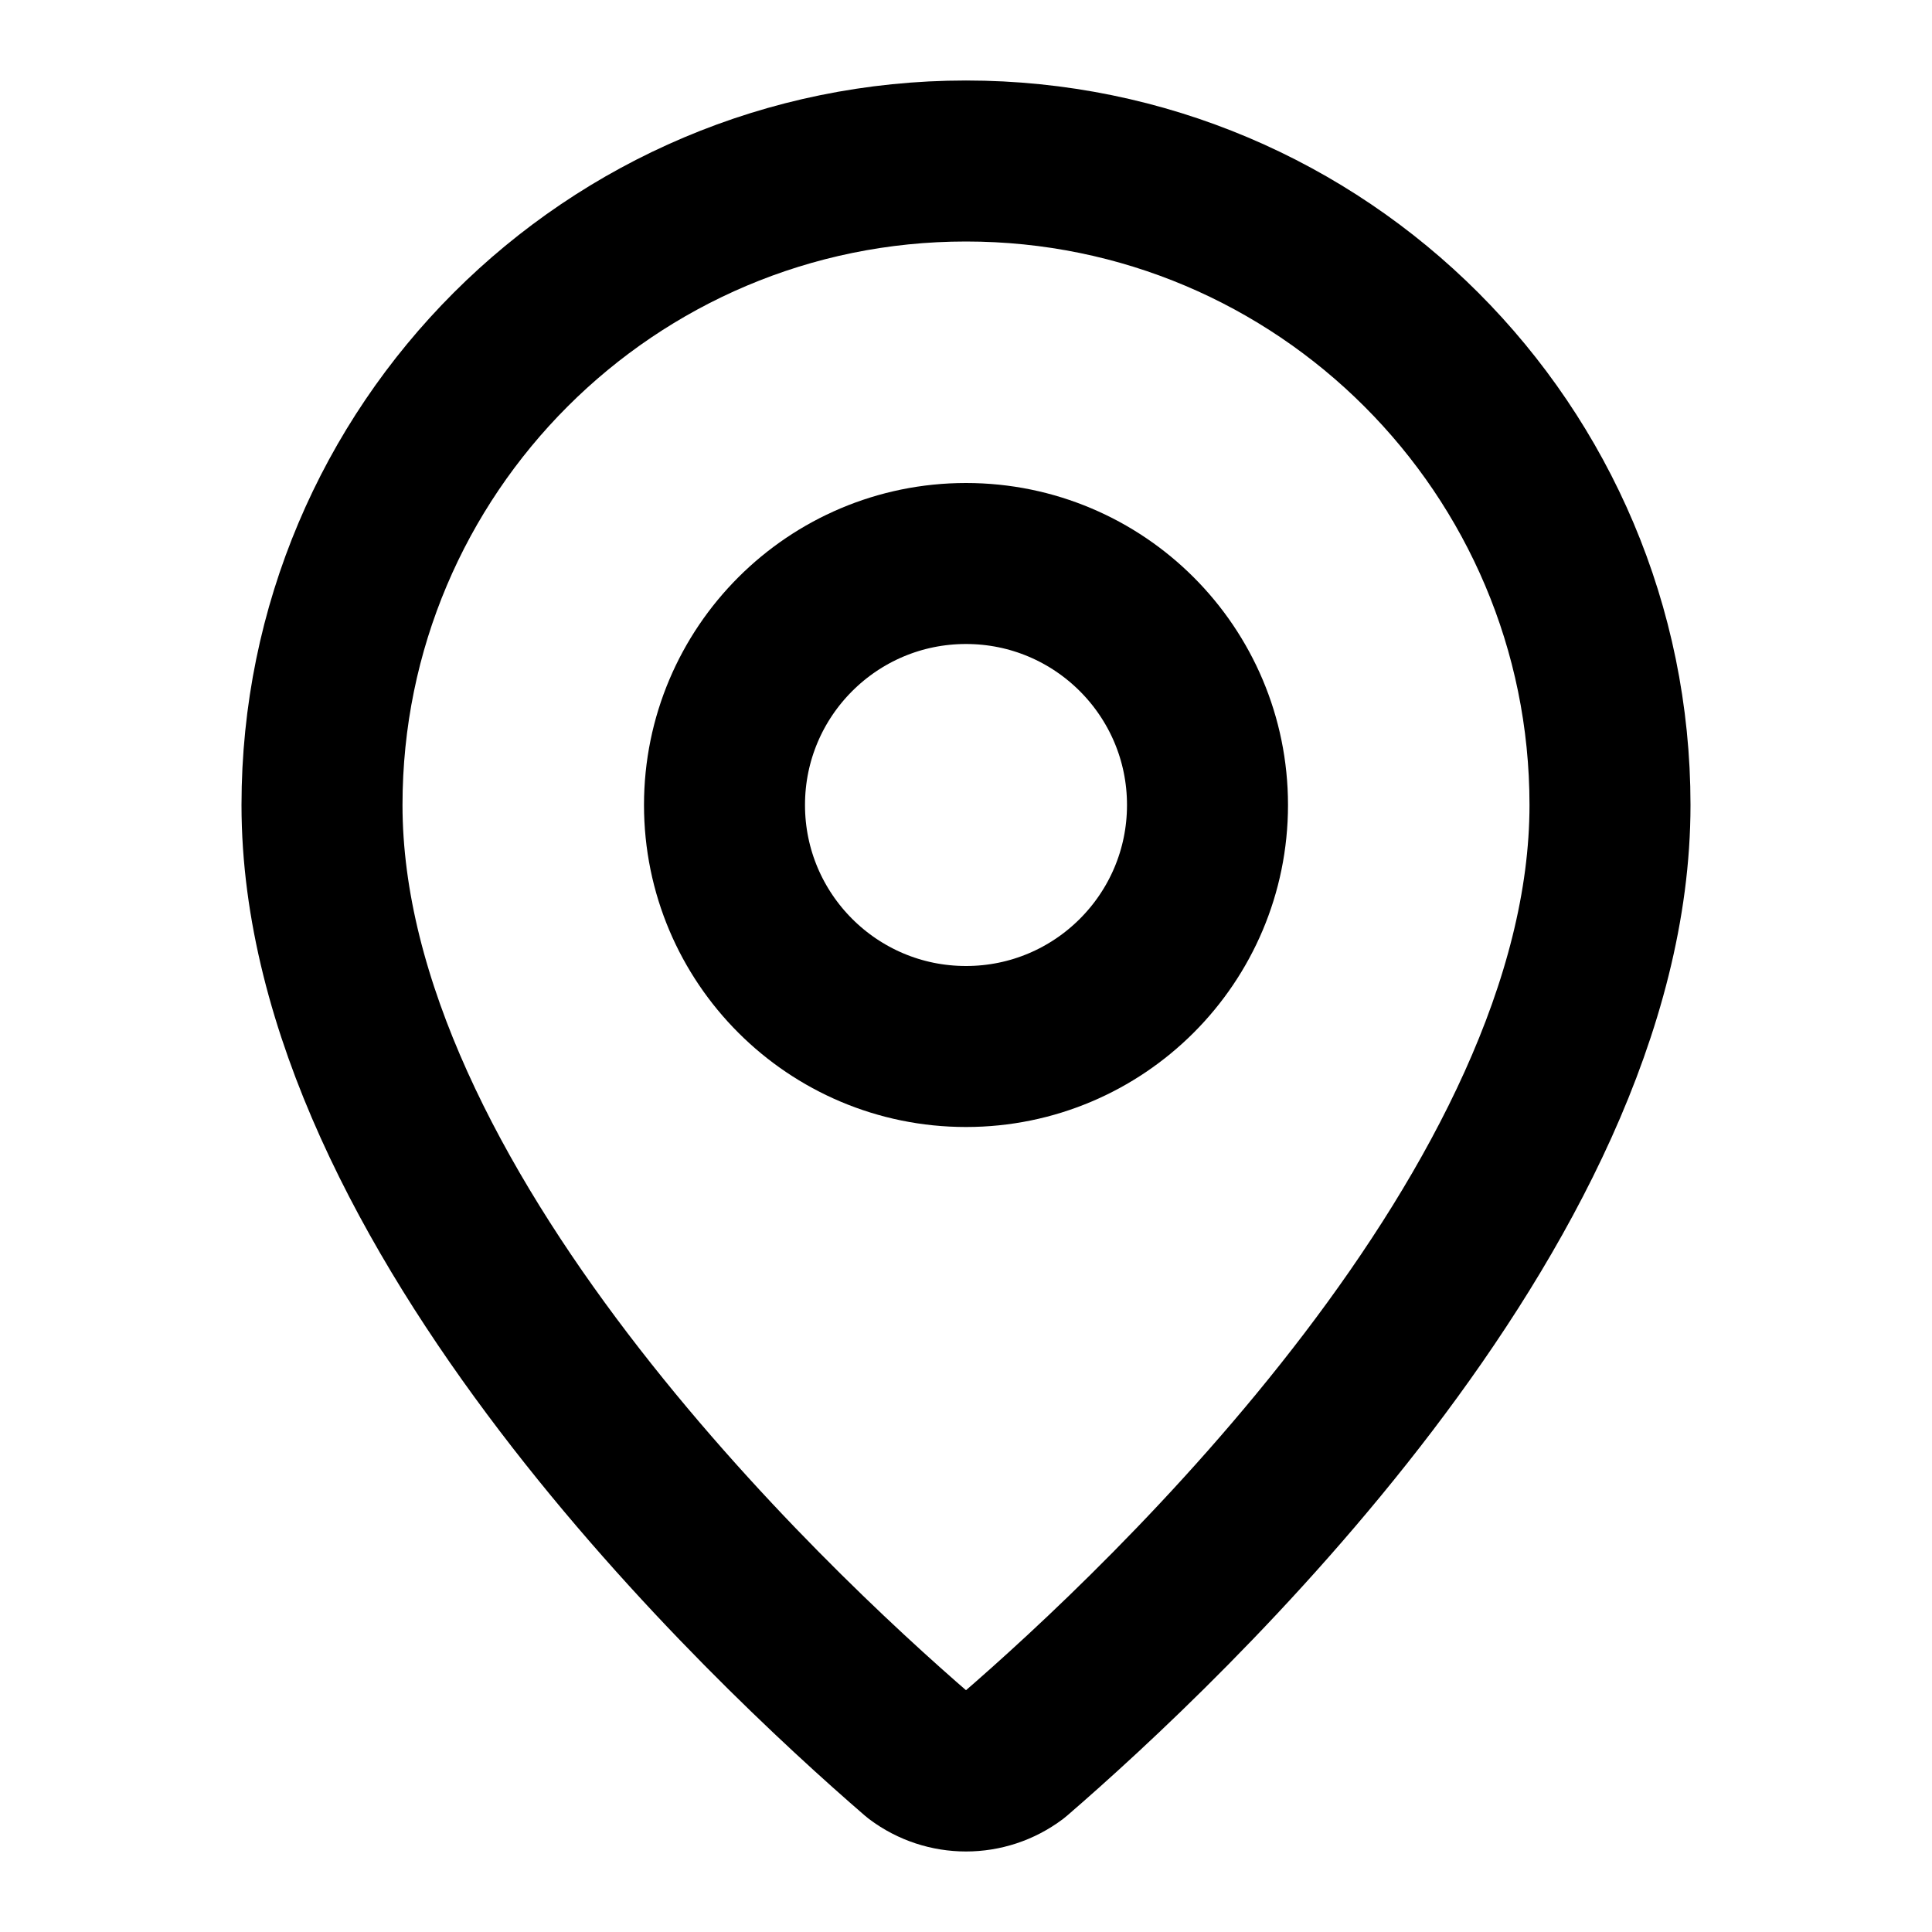
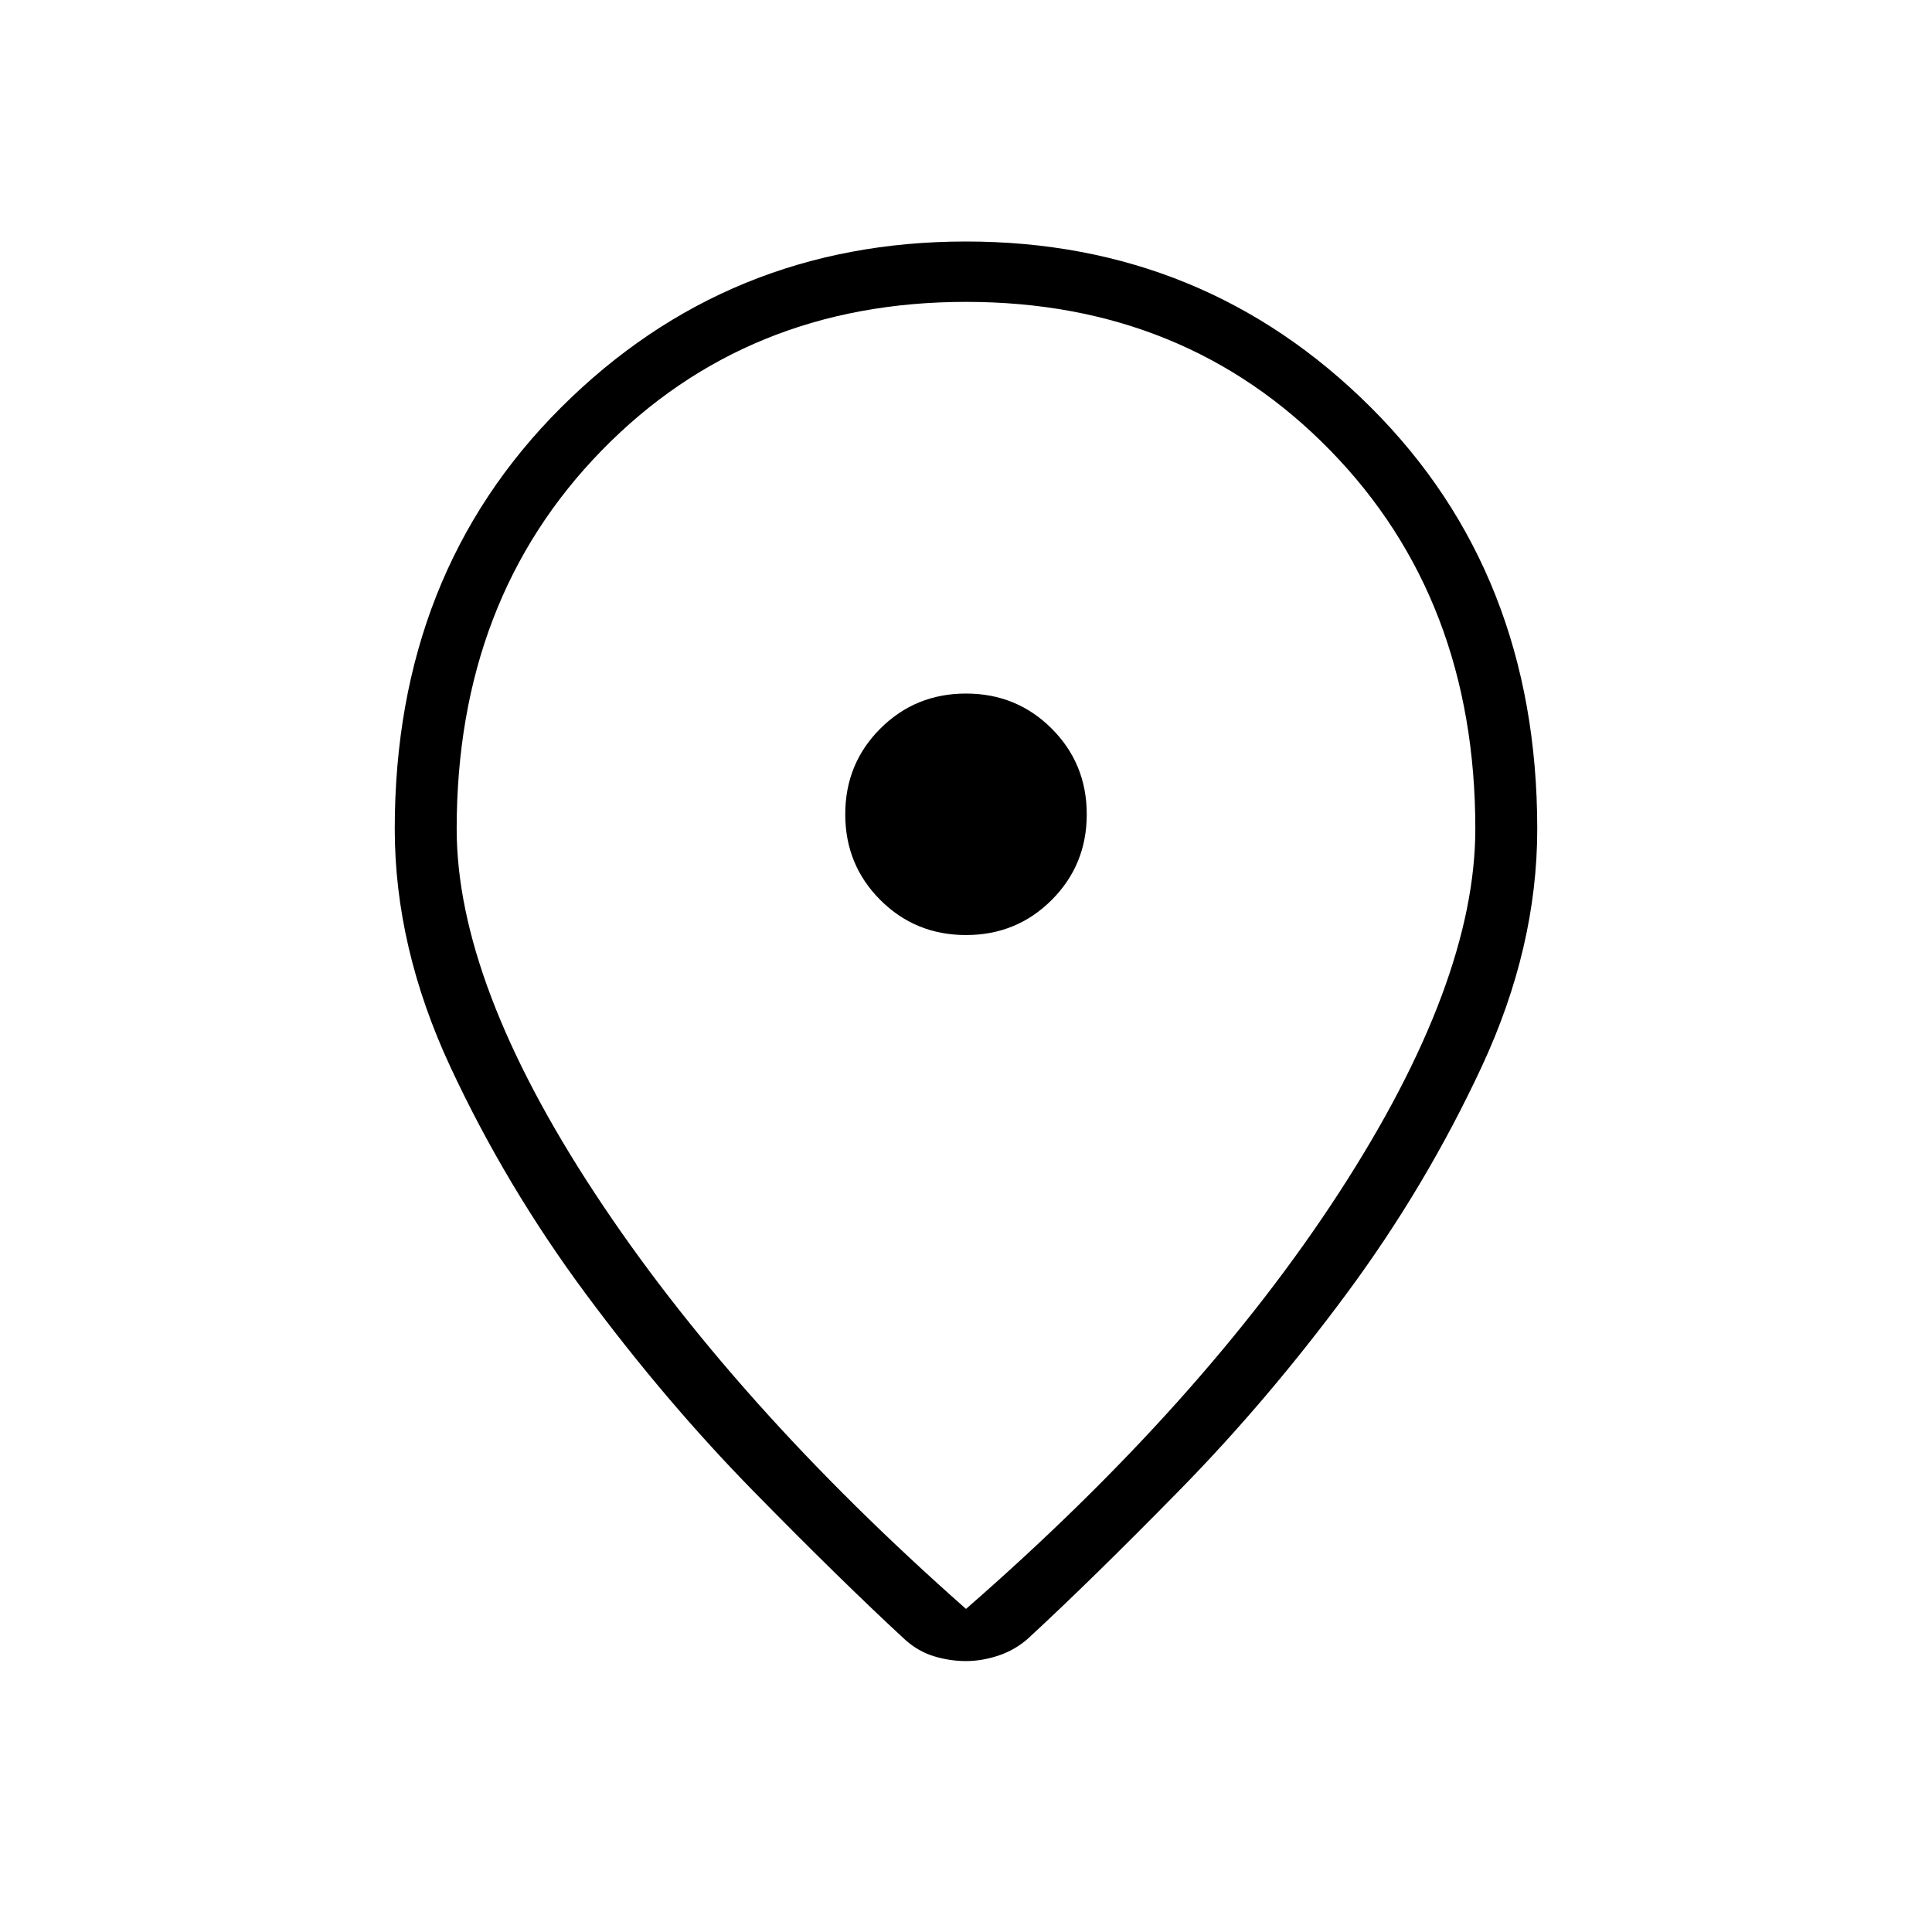
- <svg xmlns="http://www.w3.org/2000/svg" width="24" height="24" viewBox="0 0 24 24" fill="none" stroke="#000000" stroke-width="2" stroke-linecap="round" stroke-linejoin="round">
-   <path d="M20 10c0 4.993-5.539 10.193-7.399 11.799a1 1 0 0 1-1.202 0C9.539 20.193 4 14.993 4 10a8 8 0 0 1 16 0" />
-   <circle cx="12" cy="10" r="3" />
+ <svg xmlns="http://www.w3.org/2000/svg" width="24" height="24" viewBox="0 -960 960 960" fill="#000000">
+   <path d="M480-160.54q117.62-102.54 185.35-206.81 67.73-104.27 67.73-180.8 0-114.16-72.04-188Q589-810 480-810q-109 0-181.04 73.85-72.04 73.84-72.04 188 0 76.53 68.46 180.8Q363.85-263.08 480-160.54Zm-15.73 23.58q-7.81-2.35-14.27-8.04-32-29.54-75.62-74.04-43.61-44.5-83.3-98.04-39.7-53.54-67.31-112.84-27.62-59.31-27.62-118.23 0-126.93 82.66-209.39Q361.46-840 480-840q118.54 0 201.19 82.46 82.66 82.46 82.66 209.39 0 58.92-27.62 118.23-27.61 59.3-66.92 112.46-39.31 53.15-82.93 97.65-43.61 44.5-75.61 74.04-6.46 5.69-14.65 8.42-8.2 2.73-16.12 2.73-7.92 0-15.73-2.34ZM480-555.38Zm42.58 42.57Q540-530.23 540-555.38q0-25.16-17.42-42.58-17.43-17.42-42.58-17.42t-42.58 17.42Q420-580.54 420-555.38q0 25.15 17.42 42.57 17.43 17.43 42.58 17.43t42.58-17.43Z" />
</svg>
